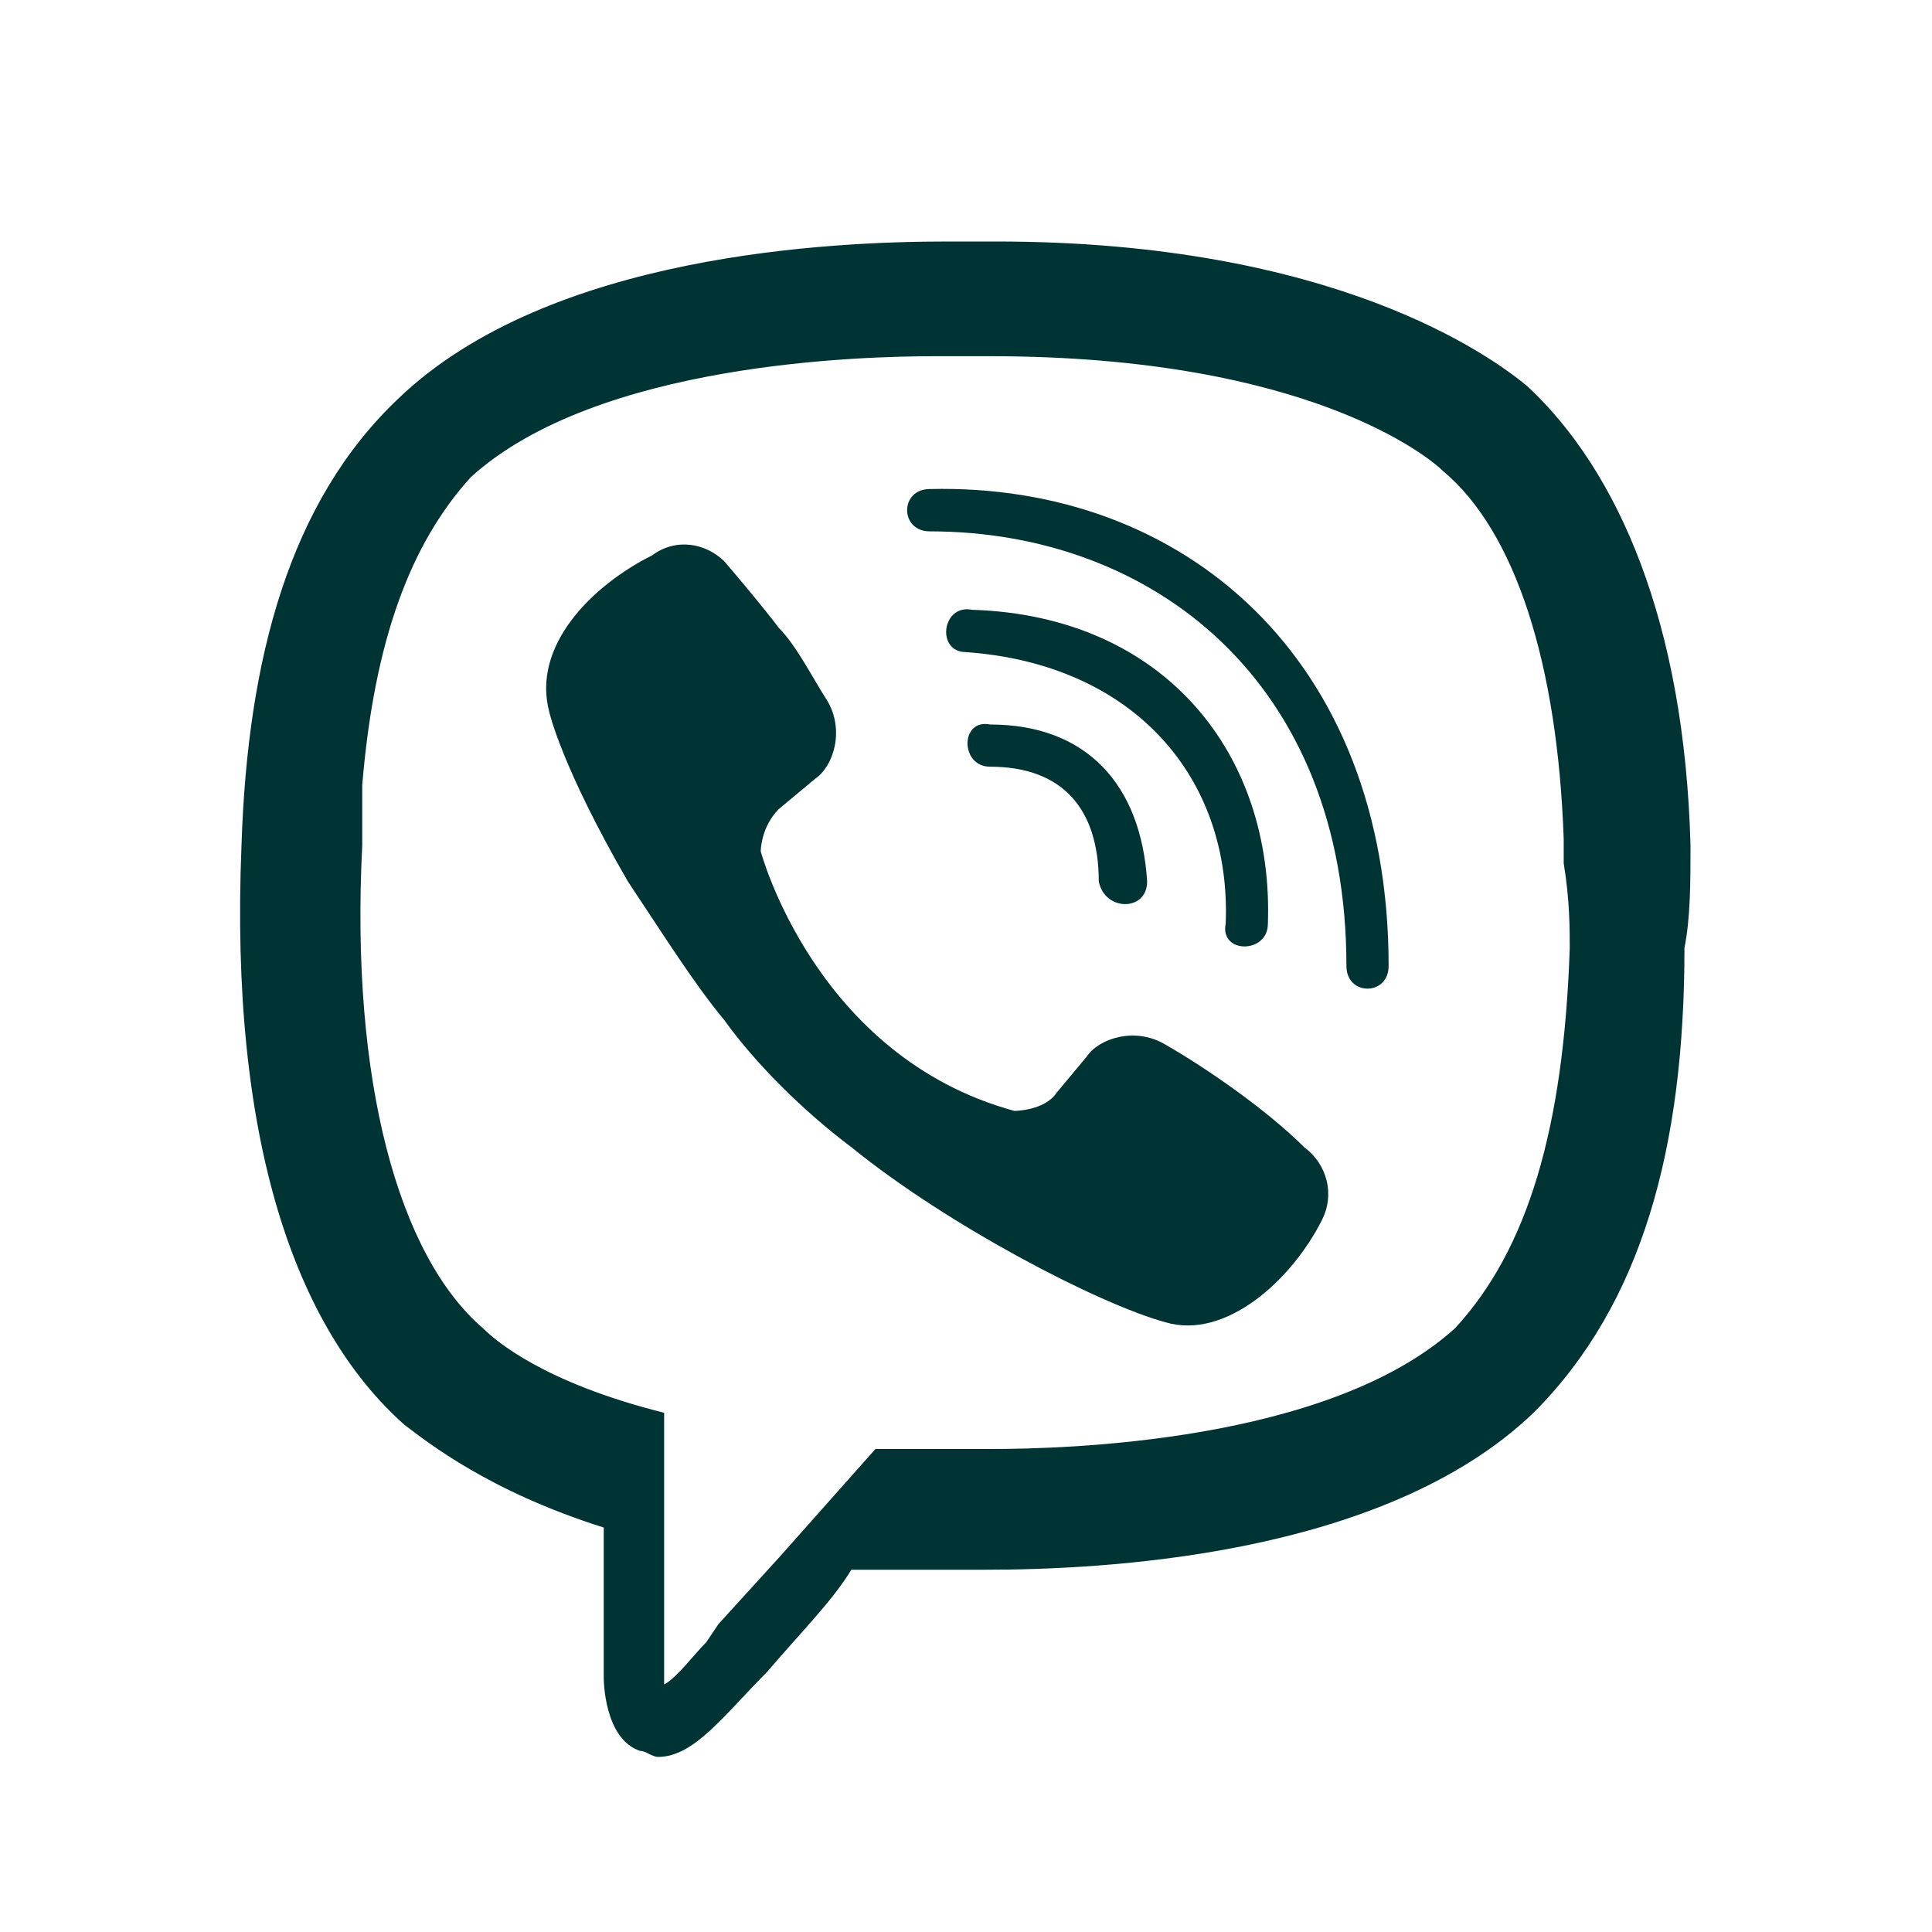
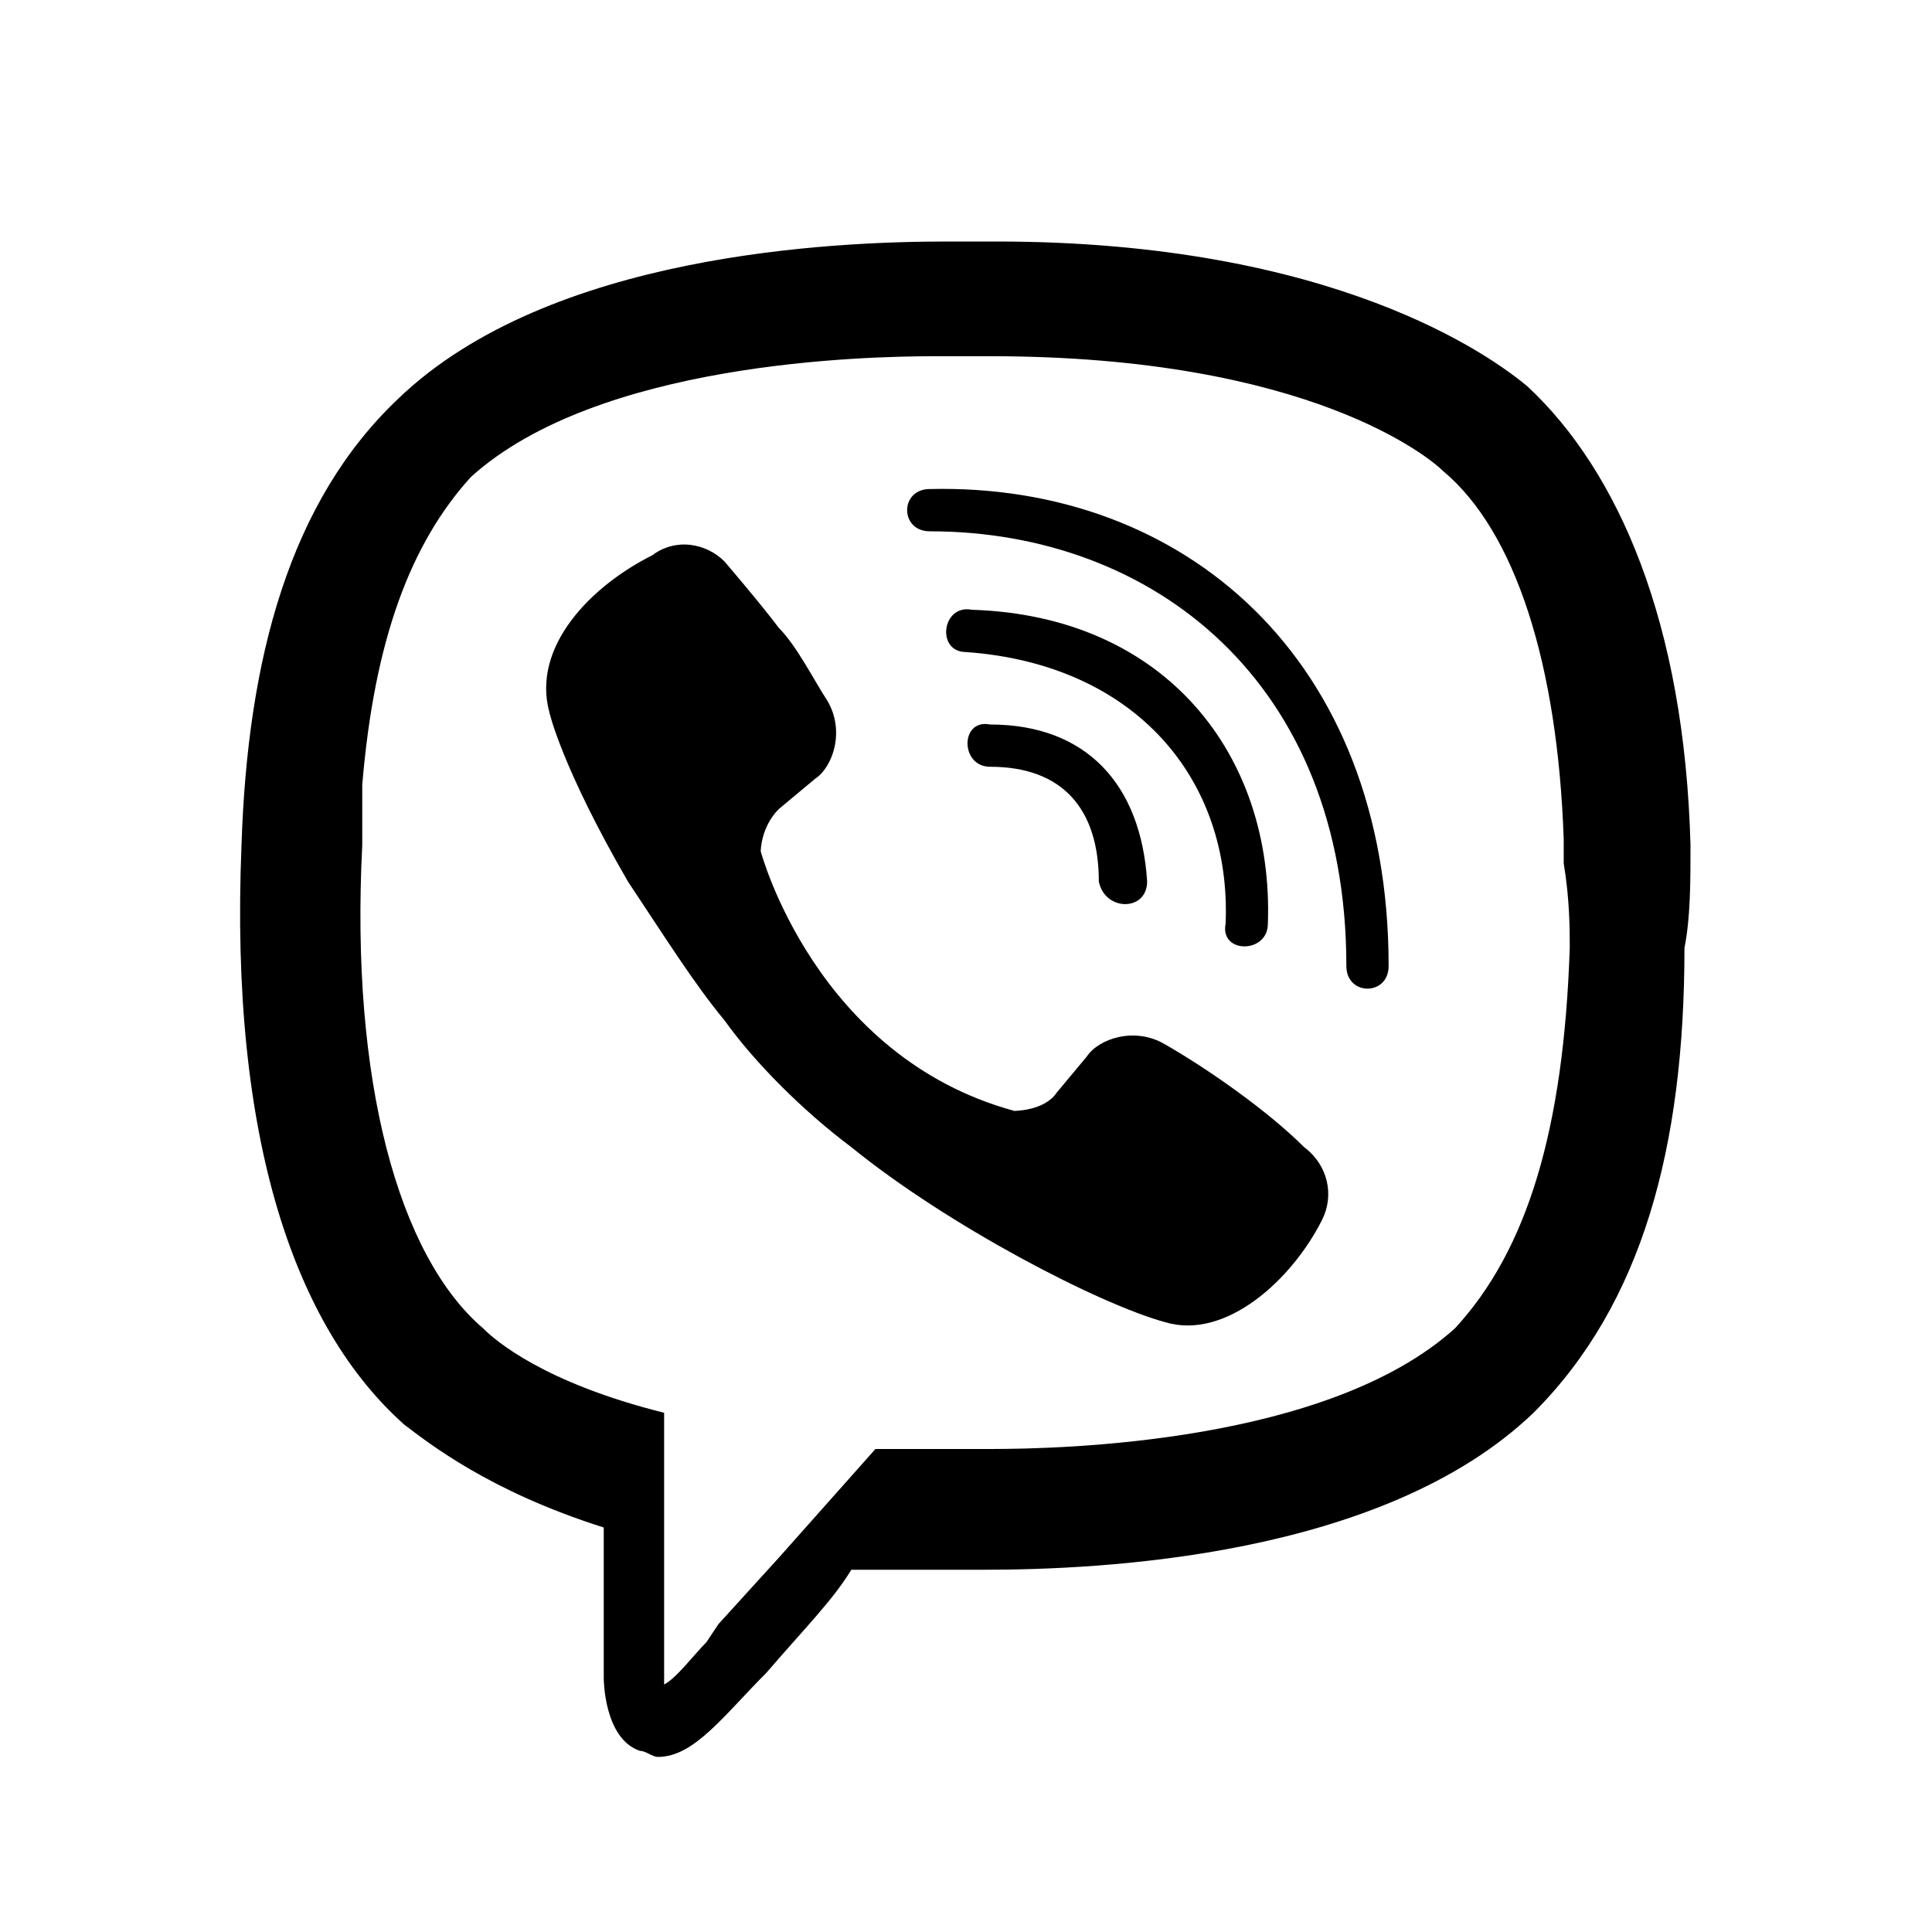
- <svg xmlns="http://www.w3.org/2000/svg" fill="#003333" viewBox="0 0 32 32" width="20px" height="20px">
-   <path d="M 15.699 4 C 13.799 4 9.1 4.2 6.6 6.6 C 4.8 8.3 4.1 10.9 4 14 C 3.8 18.9 4.899 22 6.699 23.6 C 7.099 23.9 8.1 24.701 10 25.301 L 10 27.801 C 10 27.801 10 28.8 10.6 29 C 10.7 29 10.8 29.1 10.9 29.1 C 11.5 29.1 11.999 28.399 12.699 27.699 C 13.299 26.999 13.8 26.5 14.1 26 L 15.5 26 L 16.301 26 C 18.201 26 22.9 25.8 25.4 23.4 C 27.2 21.6 27.9 18.999 27.9 15.699 C 28 15.199 28 14.6 28 14 C 27.9 10.3 26.801 7.8 25.301 6.4 C 24.701 5.9 22.1 4 16.5 4 L 15.699 4 z M 15.5 5.9 L 16.199 5.9 L 16.301 5.9 L 16.4 5.9 C 21.7 5.9 23.7 7.601 23.9 7.801 C 25.1 8.801 25.8 11 25.9 13.9 L 25.9 14.301 C 26 14.901 26 15.399 26 15.699 C 25.9 18.699 25.3 20.7 24.1 22 C 22 23.9 17.6 24 16.4 24 L 15.699 24 L 15.6 24 L 15.5 24 L 14.5 24 L 12.9 25.801 L 11.9 26.9 L 11.699 27.199 C 11.499 27.399 11.2 27.8 11 27.9 L 11 27.699 L 11 23.4 C 9 22.9 8.2 22.2 8 22 C 6.6 20.8 5.8 17.9 6 14 L 6 13 C 6.2 10.6 6.801 9 7.801 7.9 C 9.901 6 14.3 5.9 15.5 5.9 z M 15.4 8.1 C 14.9 8.1 14.9 8.801 15.4 8.801 C 19.1 8.801 22.301 11.3 22.301 16 C 22.301 16.5 23 16.5 23 16 C 23 10.9 19.6 8 15.4 8.1 z M 11.438 9.025 C 11.225 9 11.001 9.049 10.801 9.199 C 9.801 9.699 8.8 10.701 9.1 11.801 C 9.1 11.801 9.3 12.7 10.4 14.6 C 11 15.5 11.5 16.3 12 16.9 C 12.5 17.6 13.3 18.4 14.1 19 C 15.7 20.3 18.201 21.6 19.301 21.9 C 20.301 22.2 21.4 21.199 21.9 20.199 C 22.1 19.799 22 19.3 21.6 19 C 21 18.4 20.001 17.701 19.301 17.301 C 18.801 17.001 18.2 17.2 18 17.5 L 17.5 18.1 C 17.3 18.4 16.801 18.4 16.801 18.4 C 13.501 17.5 12.6 14.1 12.6 14.1 C 12.6 14.1 12.6 13.7 12.9 13.4 L 13.5 12.9 C 13.8 12.7 13.999 12.1 13.699 11.6 C 13.499 11.3 13.2 10.7 12.9 10.4 C 12.6 10 12 9.301 12 9.301 C 11.85 9.151 11.65 9.05 11.438 9.025 z M 16.1 10.1 C 15.6 10 15.5 10.801 16 10.801 C 18.8 11.001 20.401 12.901 20.301 15.301 C 20.201 15.801 21 15.801 21 15.301 C 21.1 12.501 19.3 10.2 16.1 10.1 z M 16.4 12 C 15.9 11.9 15.9 12.699 16.4 12.699 C 17.6 12.699 18.199 13.4 18.199 14.6 C 18.299 15.1 19 15.1 19 14.6 C 18.9 13 18 12 16.4 12 z" />
+ <svg xmlns="http://www.w3.org/2000/svg" viewBox="0 0 32 32" width="20" height="20">
+   <path d="M15.7 4c-1.9 0-6.6.2-9.1 2.6C4.8 8.3 4.1 10.9 4 14c-.2 4.9.9 8 2.7 9.6.4.3 1.4 1.1 3.3 1.7v2.5s0 1 .6 1.2c.1 0 .2.1.3.1.6 0 1.1-.7 1.8-1.4.6-.7 1.1-1.2 1.4-1.7h2.2c1.9 0 6.6-.2 9.1-2.6 1.8-1.8 2.5-4.4 2.5-7.7.1-.5.1-1.1.1-1.7-.1-3.7-1.2-6.2-2.7-7.6-.6-.5-3.2-2.4-8.8-2.4h-.8zm-.2 1.9h.9c5.3 0 7.3 1.7 7.5 1.9 1.2 1 1.9 3.2 2 6.1v.4c.1.6.1 1.1.1 1.4-.1 3-.7 5-1.9 6.3-2.1 1.9-6.5 2-7.7 2h-1.9l-1.6 1.8-1 1.1-.2.3c-.2.2-.5.6-.7.7v-4.5c-2-.5-2.8-1.2-3-1.4-1.4-1.2-2.2-4.1-2-8v-1c.2-2.4.8-4 1.8-5.1 2.1-1.9 6.5-2 7.7-2zm-.1 2.2c-.5 0-.5.7 0 .7 3.7 0 6.9 2.5 6.9 7.2 0 .5.7.5.7 0 0-5.1-3.4-8-7.6-7.9zm-3.963.925a.875.875 0 0 0-.636.174c-1 .5-2.001 1.502-1.701 2.602 0 0 .2.899 1.3 2.799.6.9 1.1 1.7 1.6 2.3.5.7 1.3 1.5 2.1 2.1 1.6 1.3 4.1 2.6 5.2 2.9 1 .3 2.1-.7 2.6-1.7.2-.4.1-.9-.3-1.2-.6-.6-1.6-1.3-2.3-1.7-.5-.3-1.1-.1-1.3.2l-.5.6c-.2.3-.7.3-.7.3-3.3-.9-4.2-4.3-4.2-4.3s0-.4.3-.7l.6-.5c.3-.2.5-.8.2-1.3-.2-.3-.5-.9-.8-1.2-.3-.4-.9-1.1-.9-1.1a.962.962 0 0 0-.563-.275zM16.1 10.1c-.5-.1-.6.7-.1.7 2.8.2 4.4 2.1 4.3 4.5-.1.5.7.5.7 0 .1-2.8-1.7-5.1-4.9-5.2zm.3 1.9c-.5-.1-.5.7 0 .7 1.2 0 1.8.7 1.8 1.9.1.5.8.5.8 0-.1-1.6-1-2.6-2.6-2.6z" />
</svg>
